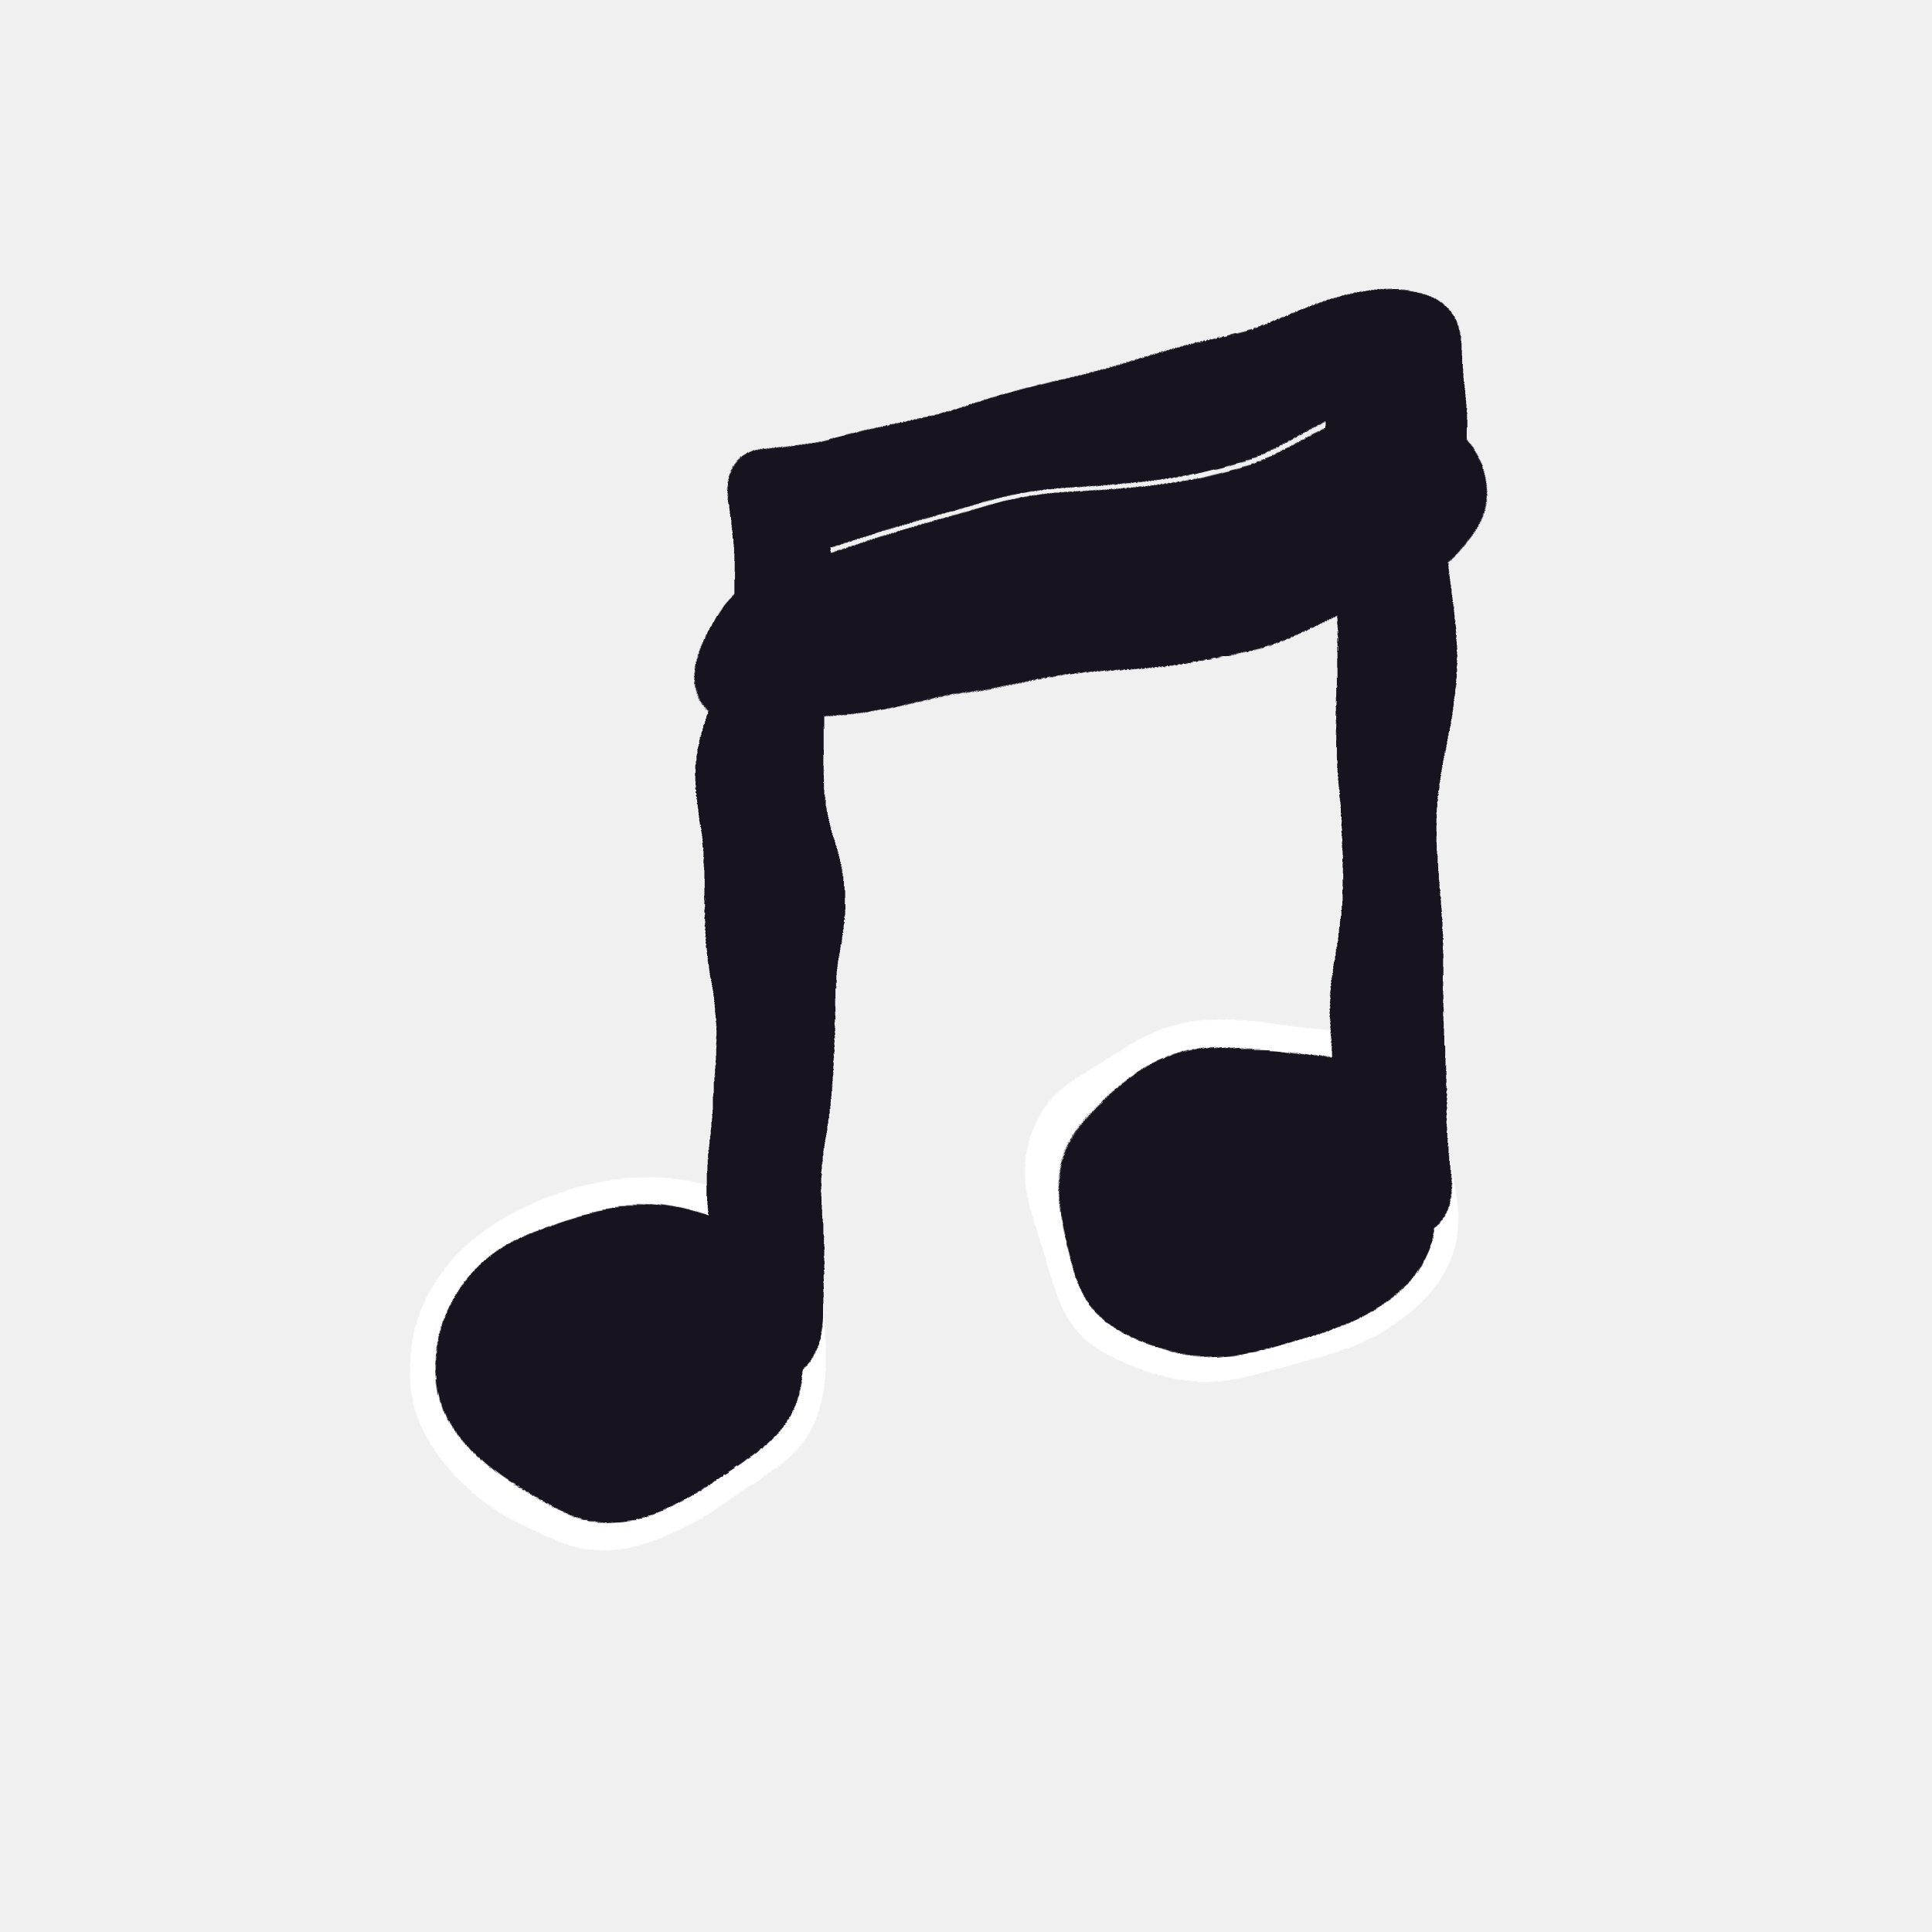
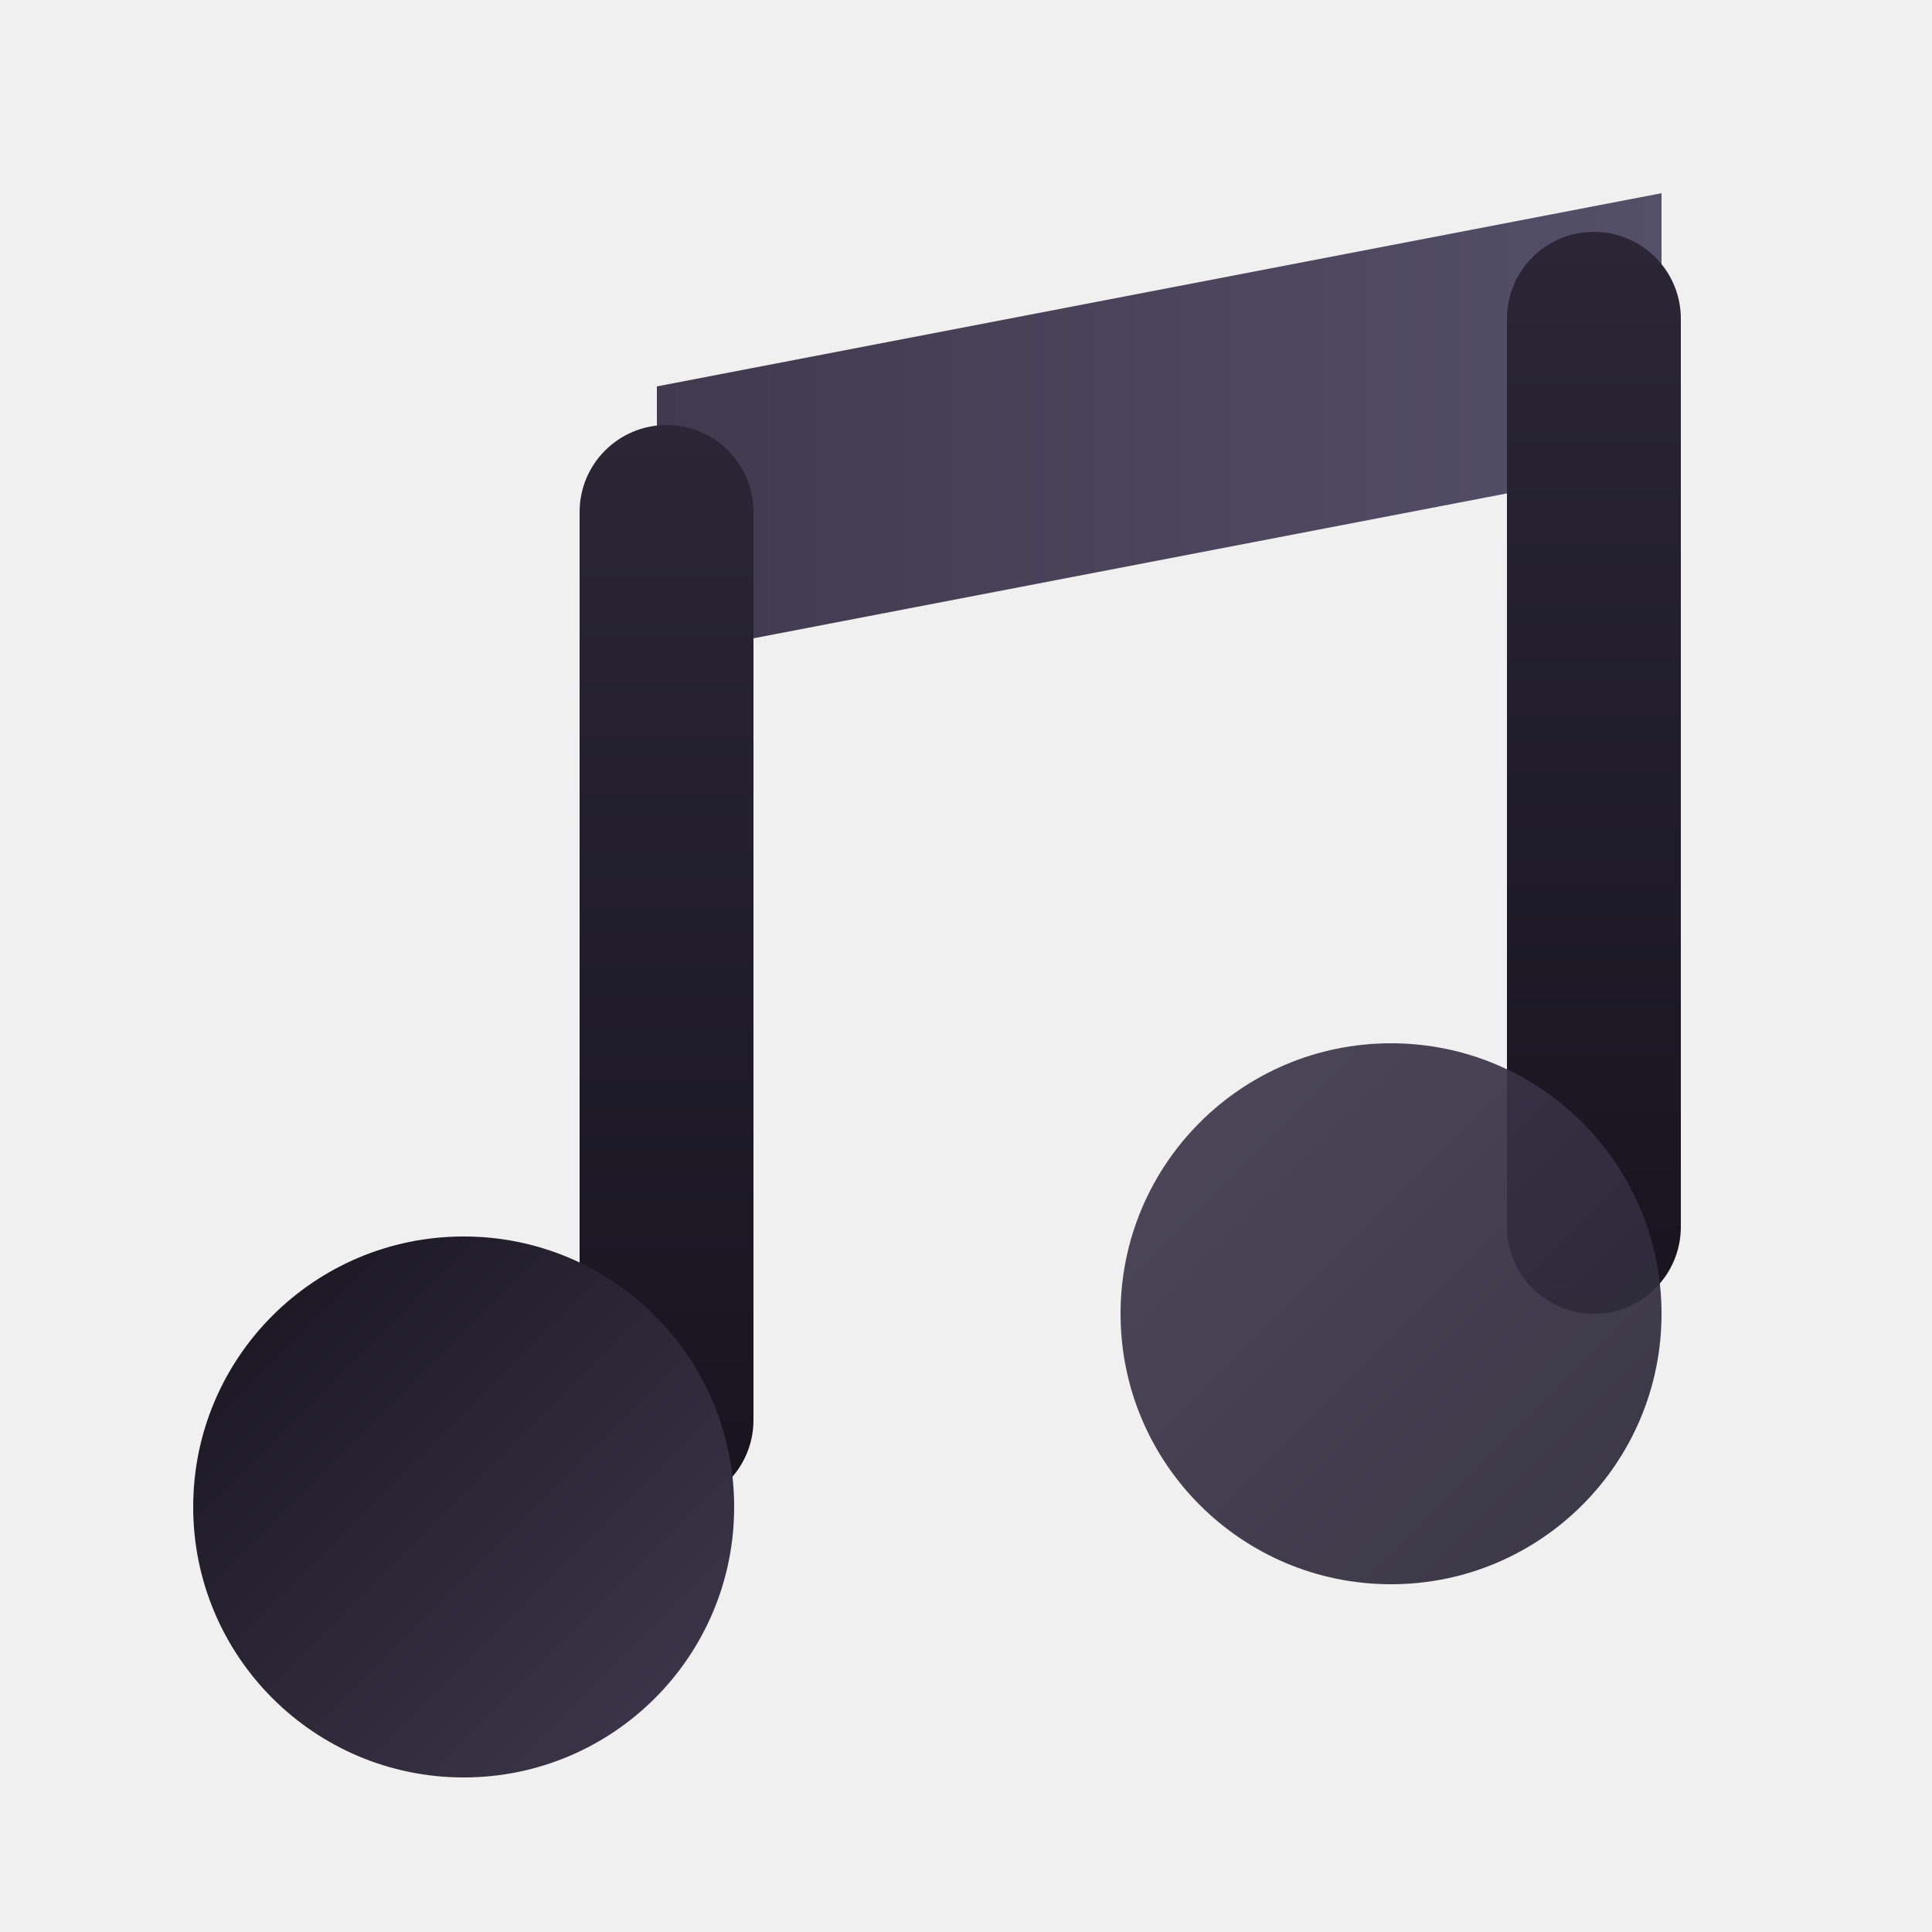
<svg xmlns="http://www.w3.org/2000/svg" viewBox="0 0 100 100">
  <defs>
-     <filter id="r" x="-8%" y="-8%" width="116%" height="116%">
-       <feTurbulence type="fractalNoise" baseFrequency="0.07" numOctaves="2" seed="92" />
-       <feDisplacementMap in="SourceGraphic" scale="4" xChannelSelector="R" yChannelSelector="G" />
-     </filter>
+     <linearGradient id="p35" x1="0" y1="0" x2="1" y2="0">
+       <stop offset="0" stop-color="#3F3A4E" />
+       <stop offset="1" stop-color="#55506A" />
+     </linearGradient>
+     <linearGradient id="p36" x1="0" y1="0" x2="0" y2="1">
+       <stop offset="0" stop-color="#2A2636" />
+       <stop offset="1" stop-color="#17141F" />
+     </linearGradient>
+     <linearGradient id="p37" x1="0" y1="0" x2="0" y2="1">
+       <stop offset="0" stop-color="#2A2636" />
+       <stop offset="1" stop-color="#17141F" />
+     </linearGradient>
+     <linearGradient id="p38" x1="0" y1="0" x2="1" y2="1">
+       <stop offset="0" stop-color="#17141F" />
+       <stop offset="1" stop-color="#3F3A4E" />
+     </linearGradient>
+     <linearGradient id="p39" x1="0" y1="0" x2="1" y2="1">
+       <stop offset="0" stop-color="#3F3A4E" />
+       <stop offset="1" stop-color="#2A2636" />
+     </linearGradient>
  </defs>
-   <g filter="url(#r)">
-     <ellipse cx="32" cy="70" rx="10" ry="8" transform="rotate(-20 32 70)" fill="#17141F" stroke="#fff" stroke-width="2.6" stroke-linejoin="round" paint-order="stroke" />
-     <ellipse cx="64" cy="62" rx="10" ry="8" transform="rotate(-20 64 62)" fill="#17141F" stroke="#fff" stroke-width="2.6" stroke-linejoin="round" paint-order="stroke" />
-     <path d="M40 68v-42l32-8v42" fill="none" stroke="#17141F" stroke-width="6" stroke-linecap="round" stroke-linejoin="round" />
-     <path d="M40 34l32-8" fill="none" stroke="#17141F" stroke-width="9" stroke-linecap="round" stroke-linejoin="round" />
-   </g>
+   <path d="M34 20l52-10v14l-52 10z" fill="url(#p35)" opacity="1" />
+   <rect x="30" y="22" width="9" height="56" rx="4.5" fill="url(#p36)" opacity="1" />
+   <rect x="78" y="12" width="9" height="56" rx="4.5" fill="url(#p37)" opacity="1" />
+   <circle cx="24" cy="78" r="14" fill="url(#p38)" opacity="1" />
+   <circle cx="72" cy="68" r="14" fill="url(#p39)" opacity="0.92" />
</svg>
